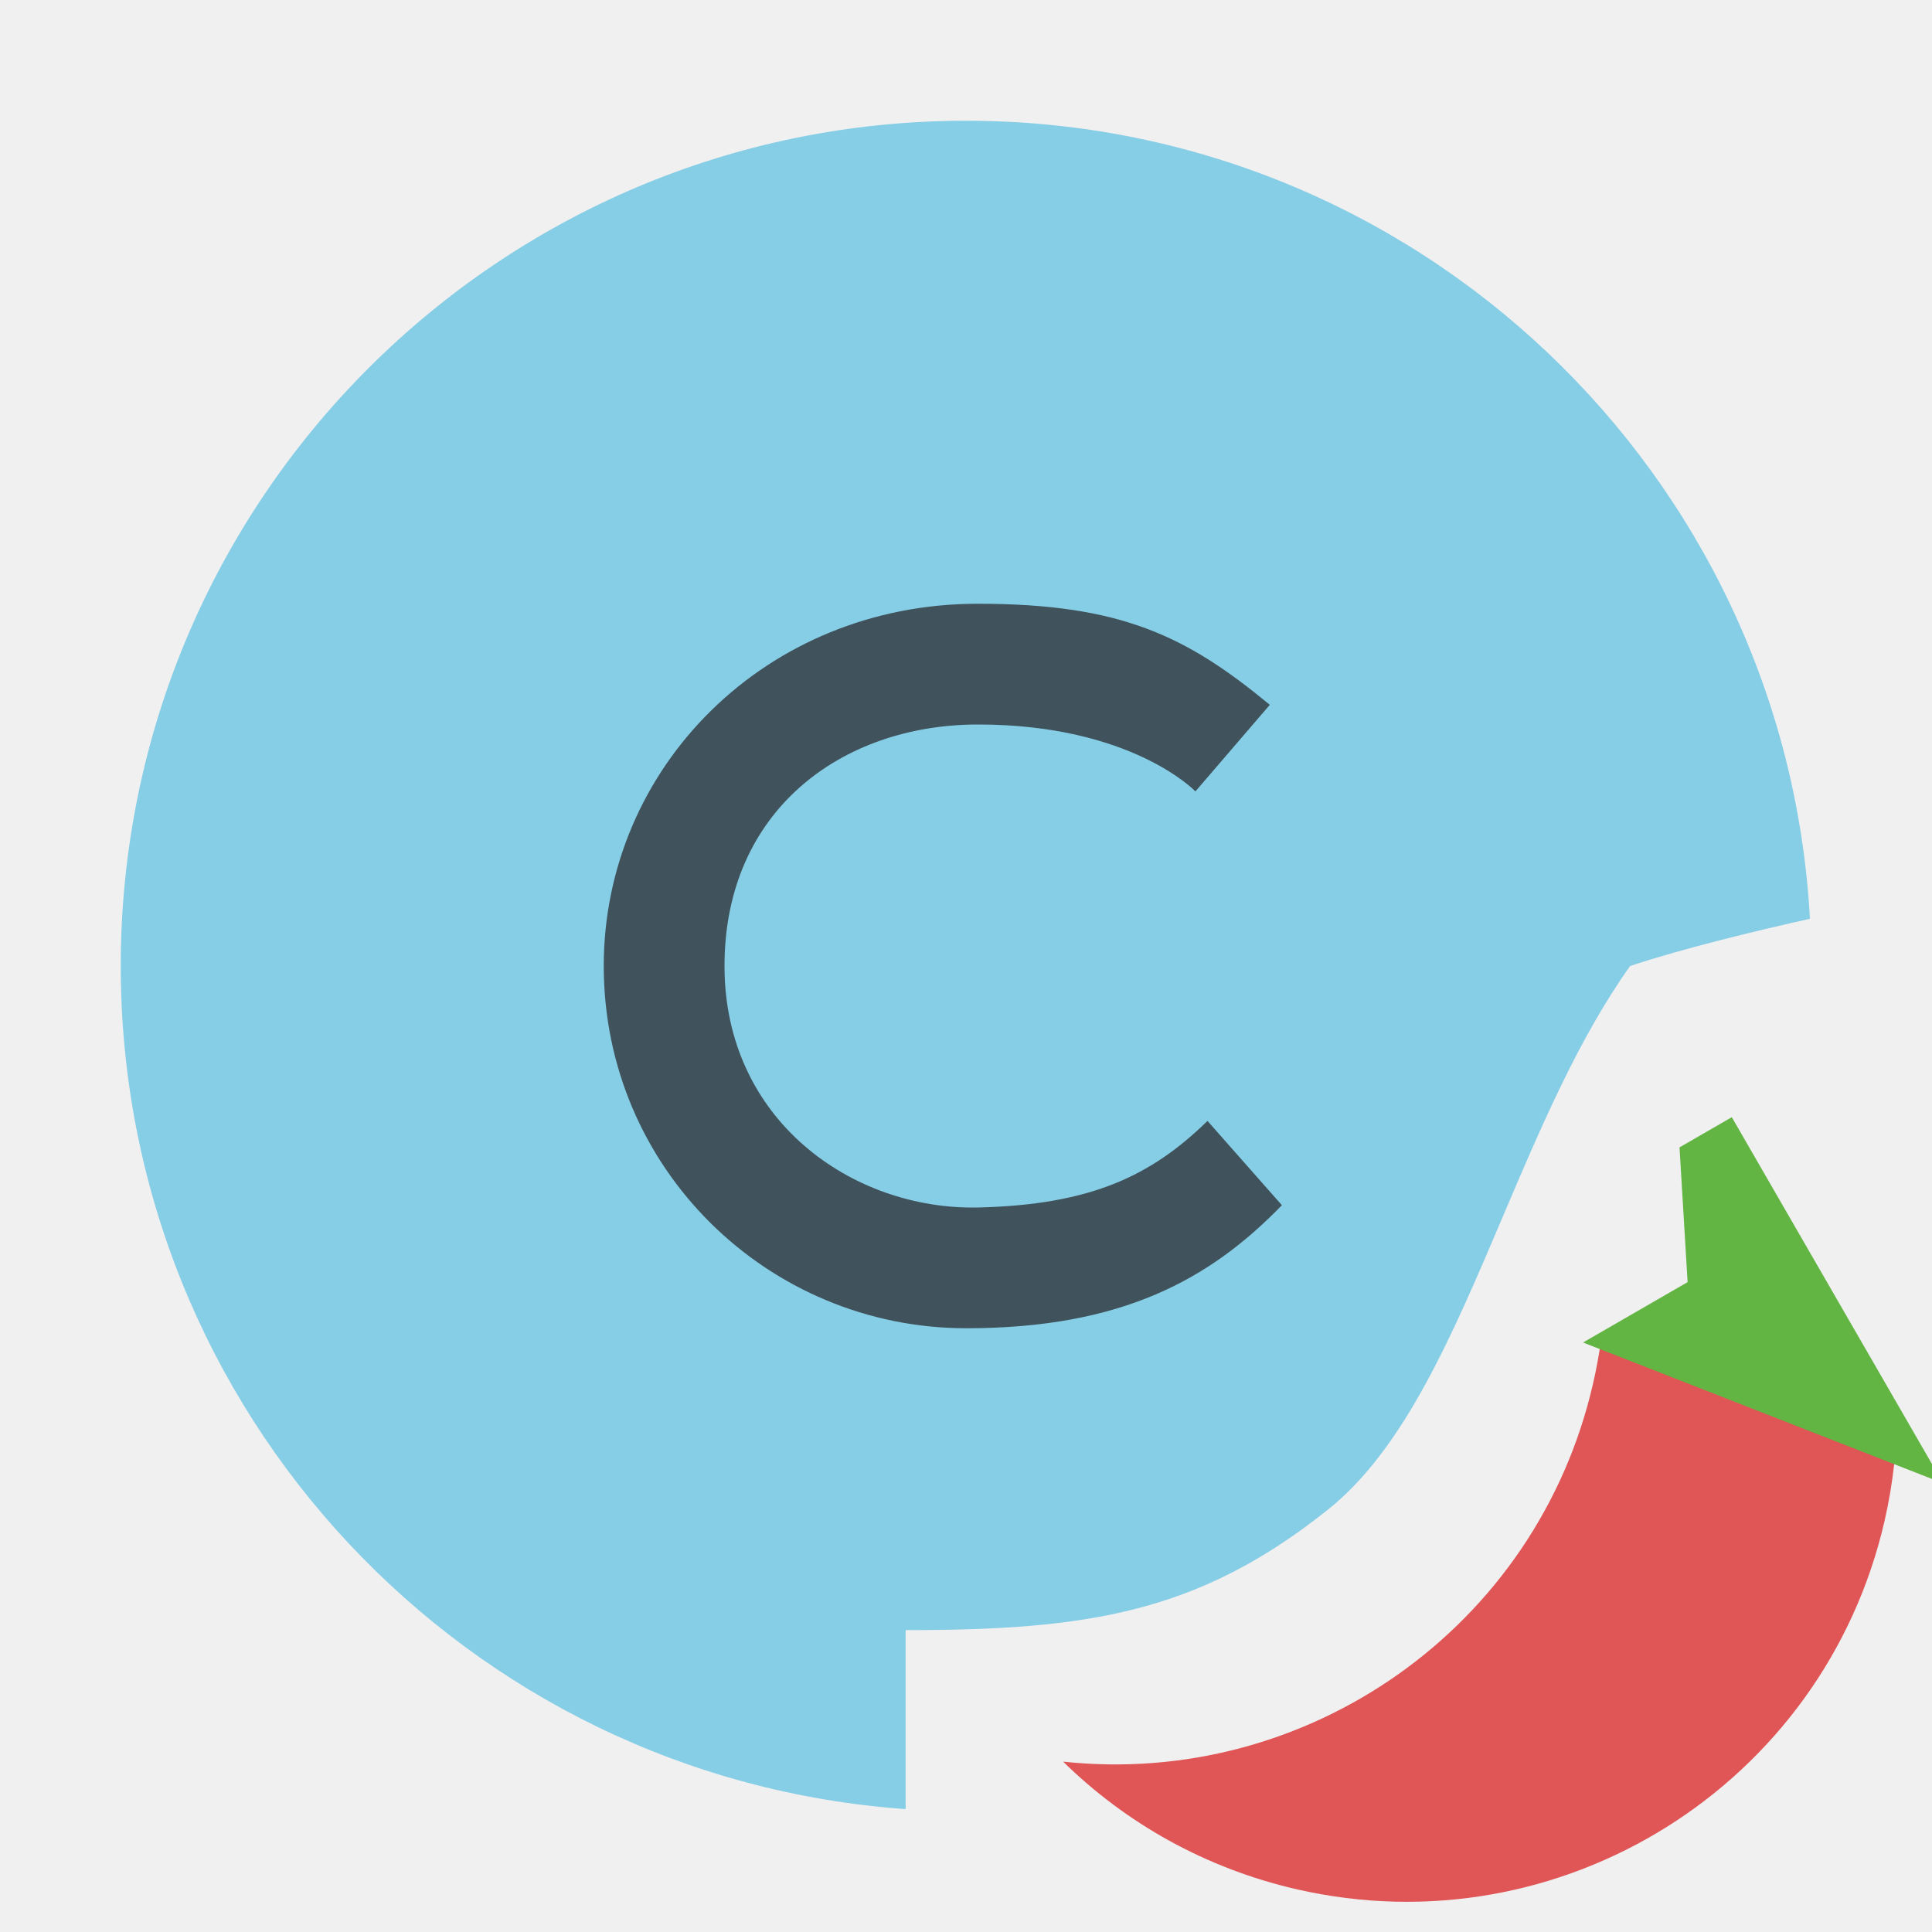
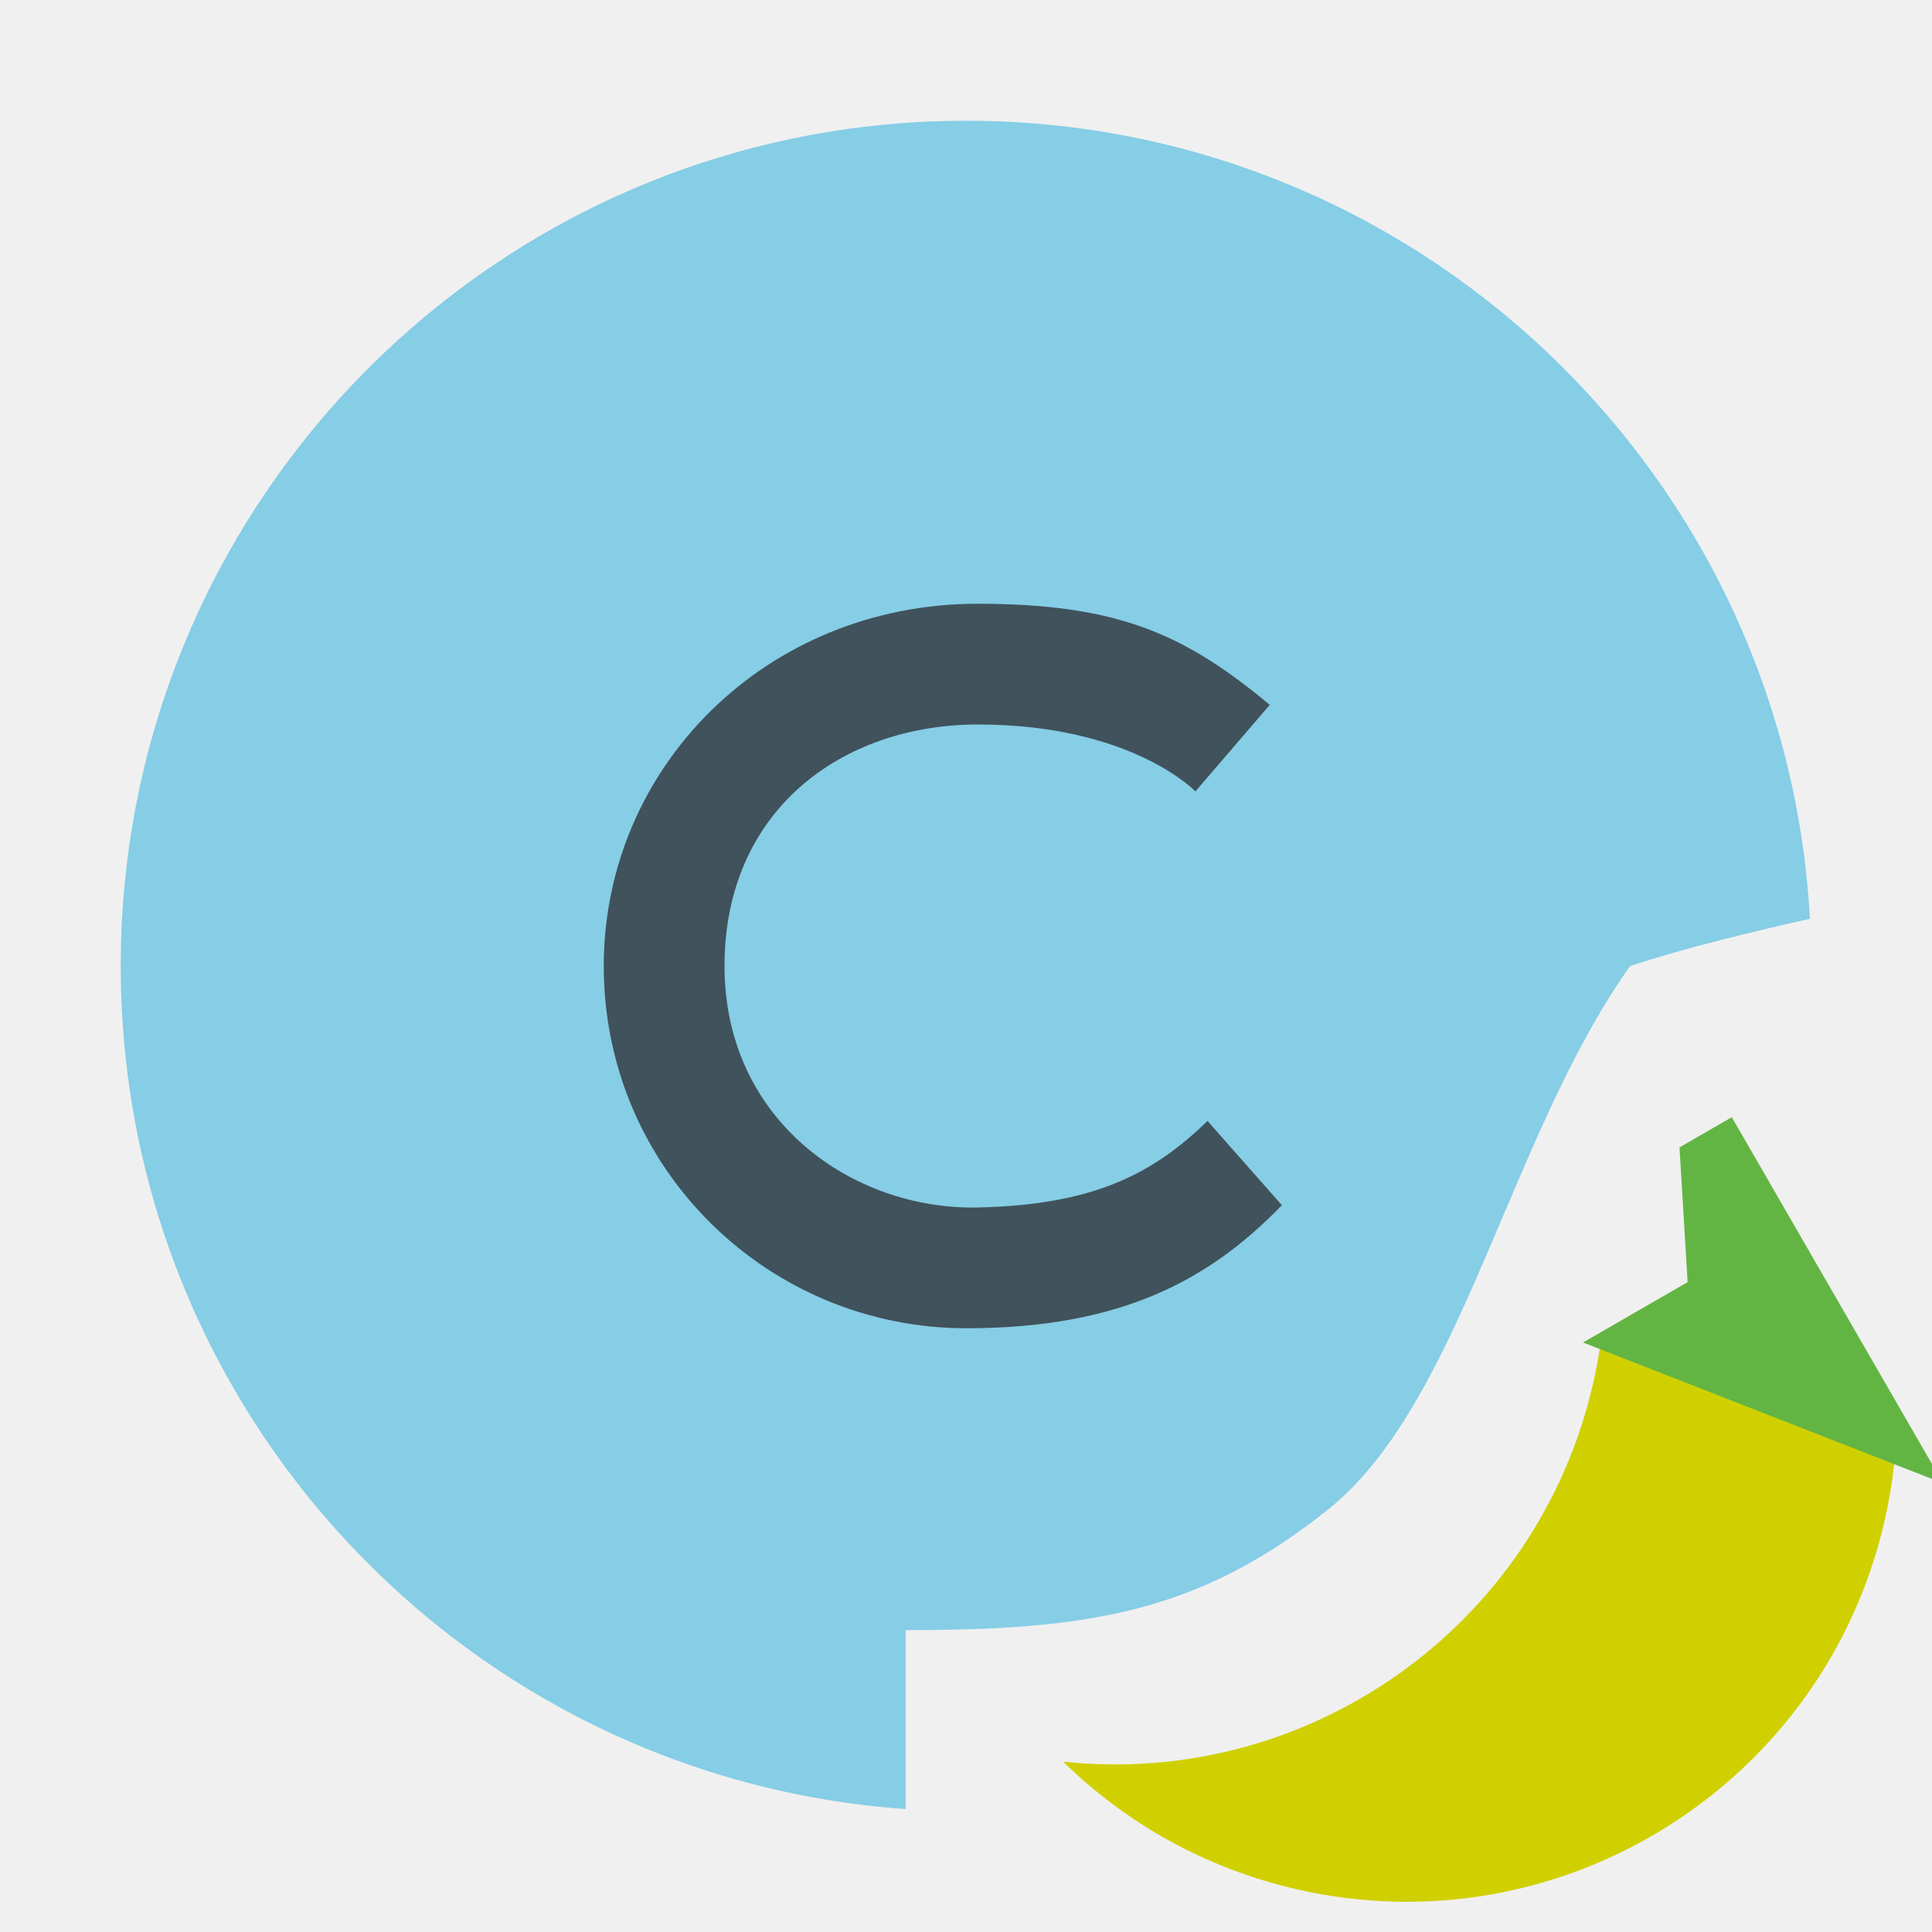
<svg xmlns="http://www.w3.org/2000/svg" width="16" height="16" viewBox="0 0 16 16" fill="none">
  <g clip-path="url(#clip0)">
    <path fill-rule="evenodd" clip-rule="evenodd" d="M14.989 7.609C14.558 7.705 13.942 7.853 13.5 8C13.073 8.599 12.755 9.348 12.445 10.077C12.03 11.054 11.63 11.996 11 12.5C9.923 13.361 9 13.5 7.5 13.5V14.982C3.867 14.726 1 11.698 1 8C1 4.134 4.134 1 8 1C11.735 1 14.787 3.925 14.989 7.609Z" fill="#40B6E0" fill-opacity="0.6" />
    <path fill-rule="evenodd" clip-rule="evenodd" d="M10 9.283C9.53 9.742 9.028 9.978 8.1 10C7.061 10.022 6 9.279 6 8C6 6.712 6.971 6 8.1 6C9.372 6 9.9 6.554 9.9 6.554L10.516 5.837C9.829 5.27 9.288 5 8.098 5C6.34 5 5 6.358 5 8C5 9.682 6.364 11 8.002 11C9.293 11 10.023 10.593 10.616 9.981L10 9.283Z" fill="#231F20" fill-opacity="0.7" />
-     <path fill-rule="evenodd" clip-rule="evenodd" d="M15.711 11.658C15.713 11.967 15.679 12.282 15.607 12.596C15.104 14.783 12.925 16.148 10.738 15.646C9.98 15.472 9.321 15.096 8.804 14.589C10.821 14.806 12.728 13.485 13.193 11.458C13.221 11.337 13.243 11.216 13.26 11.095L15.711 11.658Z" fill="#E05555" />
+     <path fill-rule="evenodd" clip-rule="evenodd" d="M15.711 11.658C15.713 11.967 15.679 12.282 15.607 12.596C15.104 14.783 12.925 16.148 10.738 15.646C9.98 15.472 9.321 15.096 8.804 14.589C10.821 14.806 12.728 13.485 13.193 11.458C13.221 11.337 13.243 11.216 13.26 11.095L15.711 11.658Z" fill="#d0d000" />
    <path d="M13.11 11.118L16.092 12.284L14.342 9.252L13.909 9.502L13.976 10.618L13.11 11.118Z" fill="#62B543" />
  </g>
  <defs>
    <clipPath id="clip0">
      <rect width="16" height="16" fill="white" />
    </clipPath>
  </defs>
</svg>
